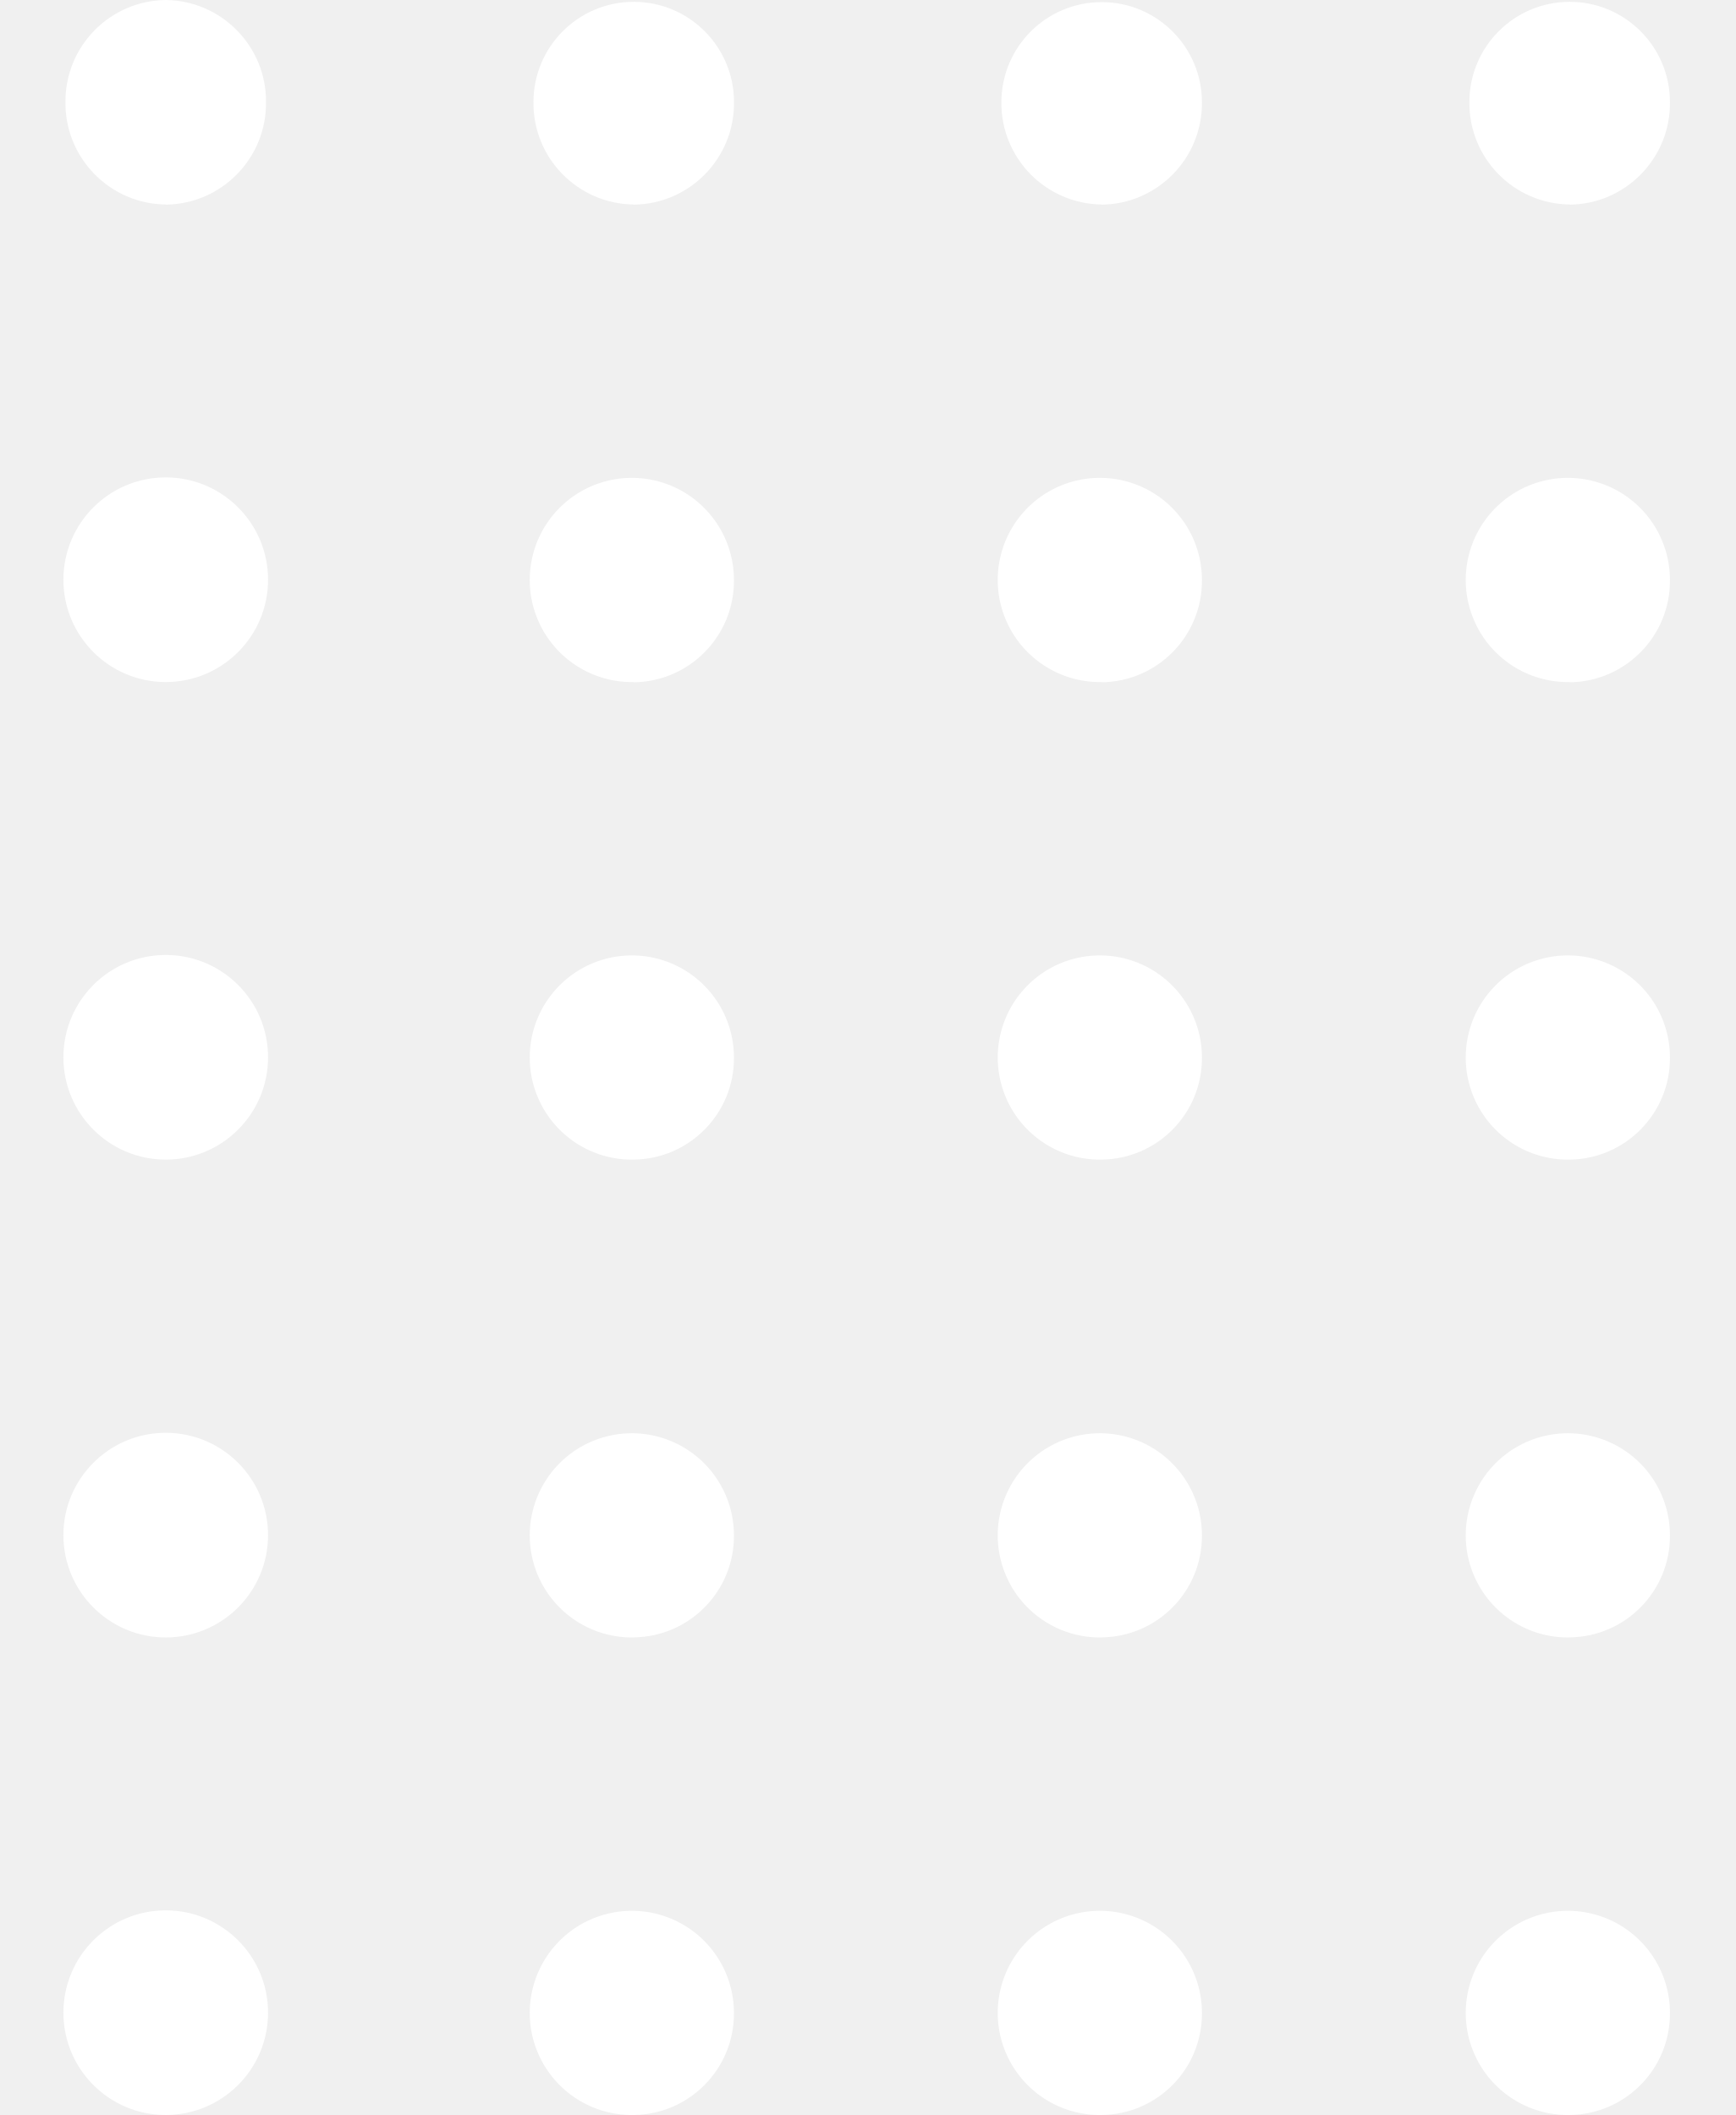
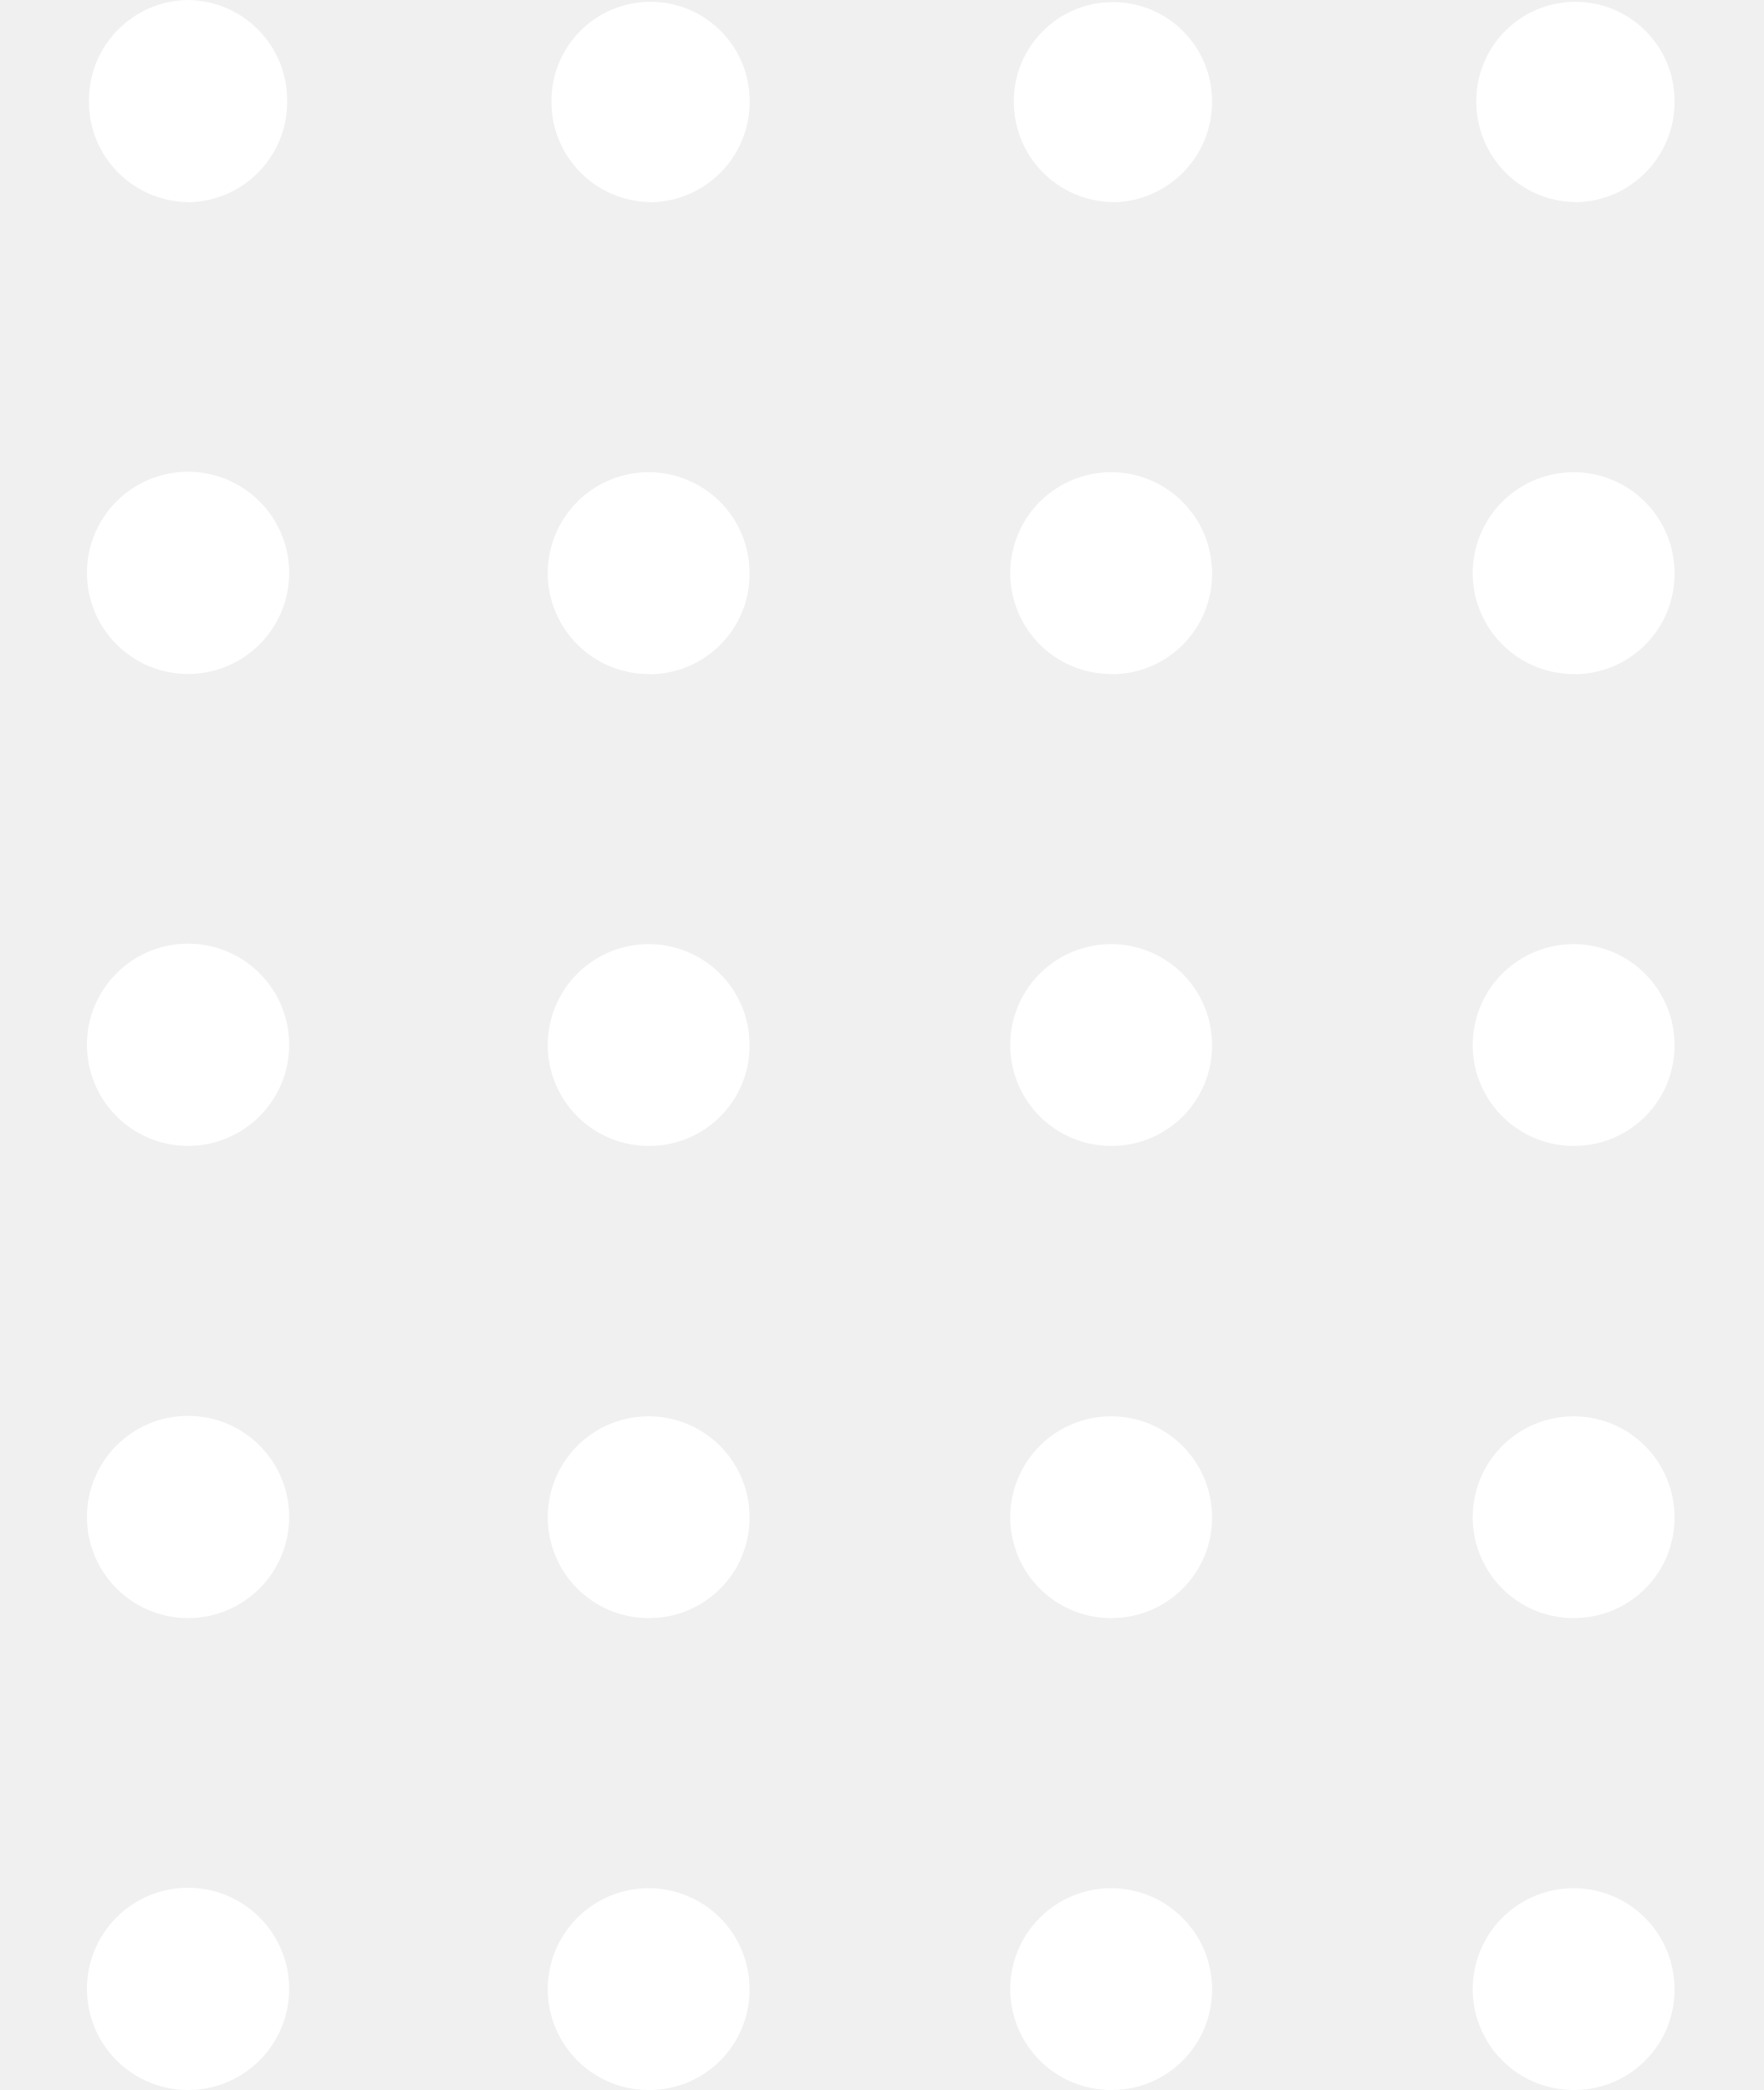
- <svg xmlns="http://www.w3.org/2000/svg" width="32" height="39" viewBox="0 0 22 29" fill="white">
+ <svg xmlns="http://www.w3.org/2000/svg" width="27" height="32" viewBox="0 0 22 29" fill="white">
  <path id="Vector" d="M20.625,29A1.4,1.4,0,1,1,22,27.6,1.391,1.391,0,0,1,20.625,29Zm-6.417,0a1.4,1.4,0,1,1,1.375-1.4A1.391,1.391,0,0,1,14.208,29ZM7.791,29a1.4,1.4,0,1,1,1.375-1.4A1.391,1.391,0,0,1,7.791,29ZM1.375,29a1.4,1.4,0,0,1,0-2.806,1.4,1.4,0,0,1,0,2.806Zm19.25-6.548A1.4,1.4,0,1,1,22,21.048,1.391,1.391,0,0,1,20.625,22.451Zm-6.417,0a1.4,1.4,0,1,1,1.375-1.4A1.391,1.391,0,0,1,14.208,22.451Zm-6.417,0a1.4,1.4,0,1,1,1.375-1.4A1.39,1.39,0,0,1,7.791,22.451Zm-6.416,0a1.4,1.4,0,0,1,0-2.806,1.4,1.4,0,0,1,0,2.806ZM20.625,15.9A1.4,1.4,0,1,1,22,14.5,1.391,1.391,0,0,1,20.625,15.9Zm-6.417,0a1.4,1.4,0,1,1,1.375-1.4A1.391,1.391,0,0,1,14.208,15.9Zm-6.417,0a1.4,1.4,0,1,1,1.375-1.4A1.39,1.39,0,0,1,7.791,15.9Zm-6.416,0a1.4,1.4,0,0,1,0-2.806,1.4,1.4,0,0,1,0,2.806Zm19.25-6.548A1.4,1.4,0,1,1,22,7.952,1.391,1.391,0,0,1,20.625,9.355Zm-6.417,0a1.4,1.4,0,1,1,1.375-1.4A1.391,1.391,0,0,1,14.208,9.355Zm-6.417,0a1.4,1.4,0,1,1,1.375-1.4A1.39,1.39,0,0,1,7.791,9.355Zm-6.416,0a1.4,1.4,0,0,1,0-2.806,1.4,1.4,0,0,1,0,2.806Zm19.25-6.548A1.391,1.391,0,0,1,19.25,1.4,1.375,1.375,0,1,1,22,1.4,1.39,1.39,0,0,1,20.625,2.806Zm-6.417,0a1.391,1.391,0,0,1-1.375-1.4,1.375,1.375,0,1,1,2.75,0A1.391,1.391,0,0,1,14.208,2.806Zm-6.417,0A1.39,1.39,0,0,1,6.417,1.4a1.375,1.375,0,1,1,2.75,0A1.391,1.391,0,0,1,7.791,2.806Zm-6.416,0A1.391,1.391,0,0,1,0,1.4,1.391,1.391,0,0,1,1.375,0,1.391,1.391,0,0,1,2.75,1.4,1.391,1.391,0,0,1,1.375,2.806Z" />
</svg>
